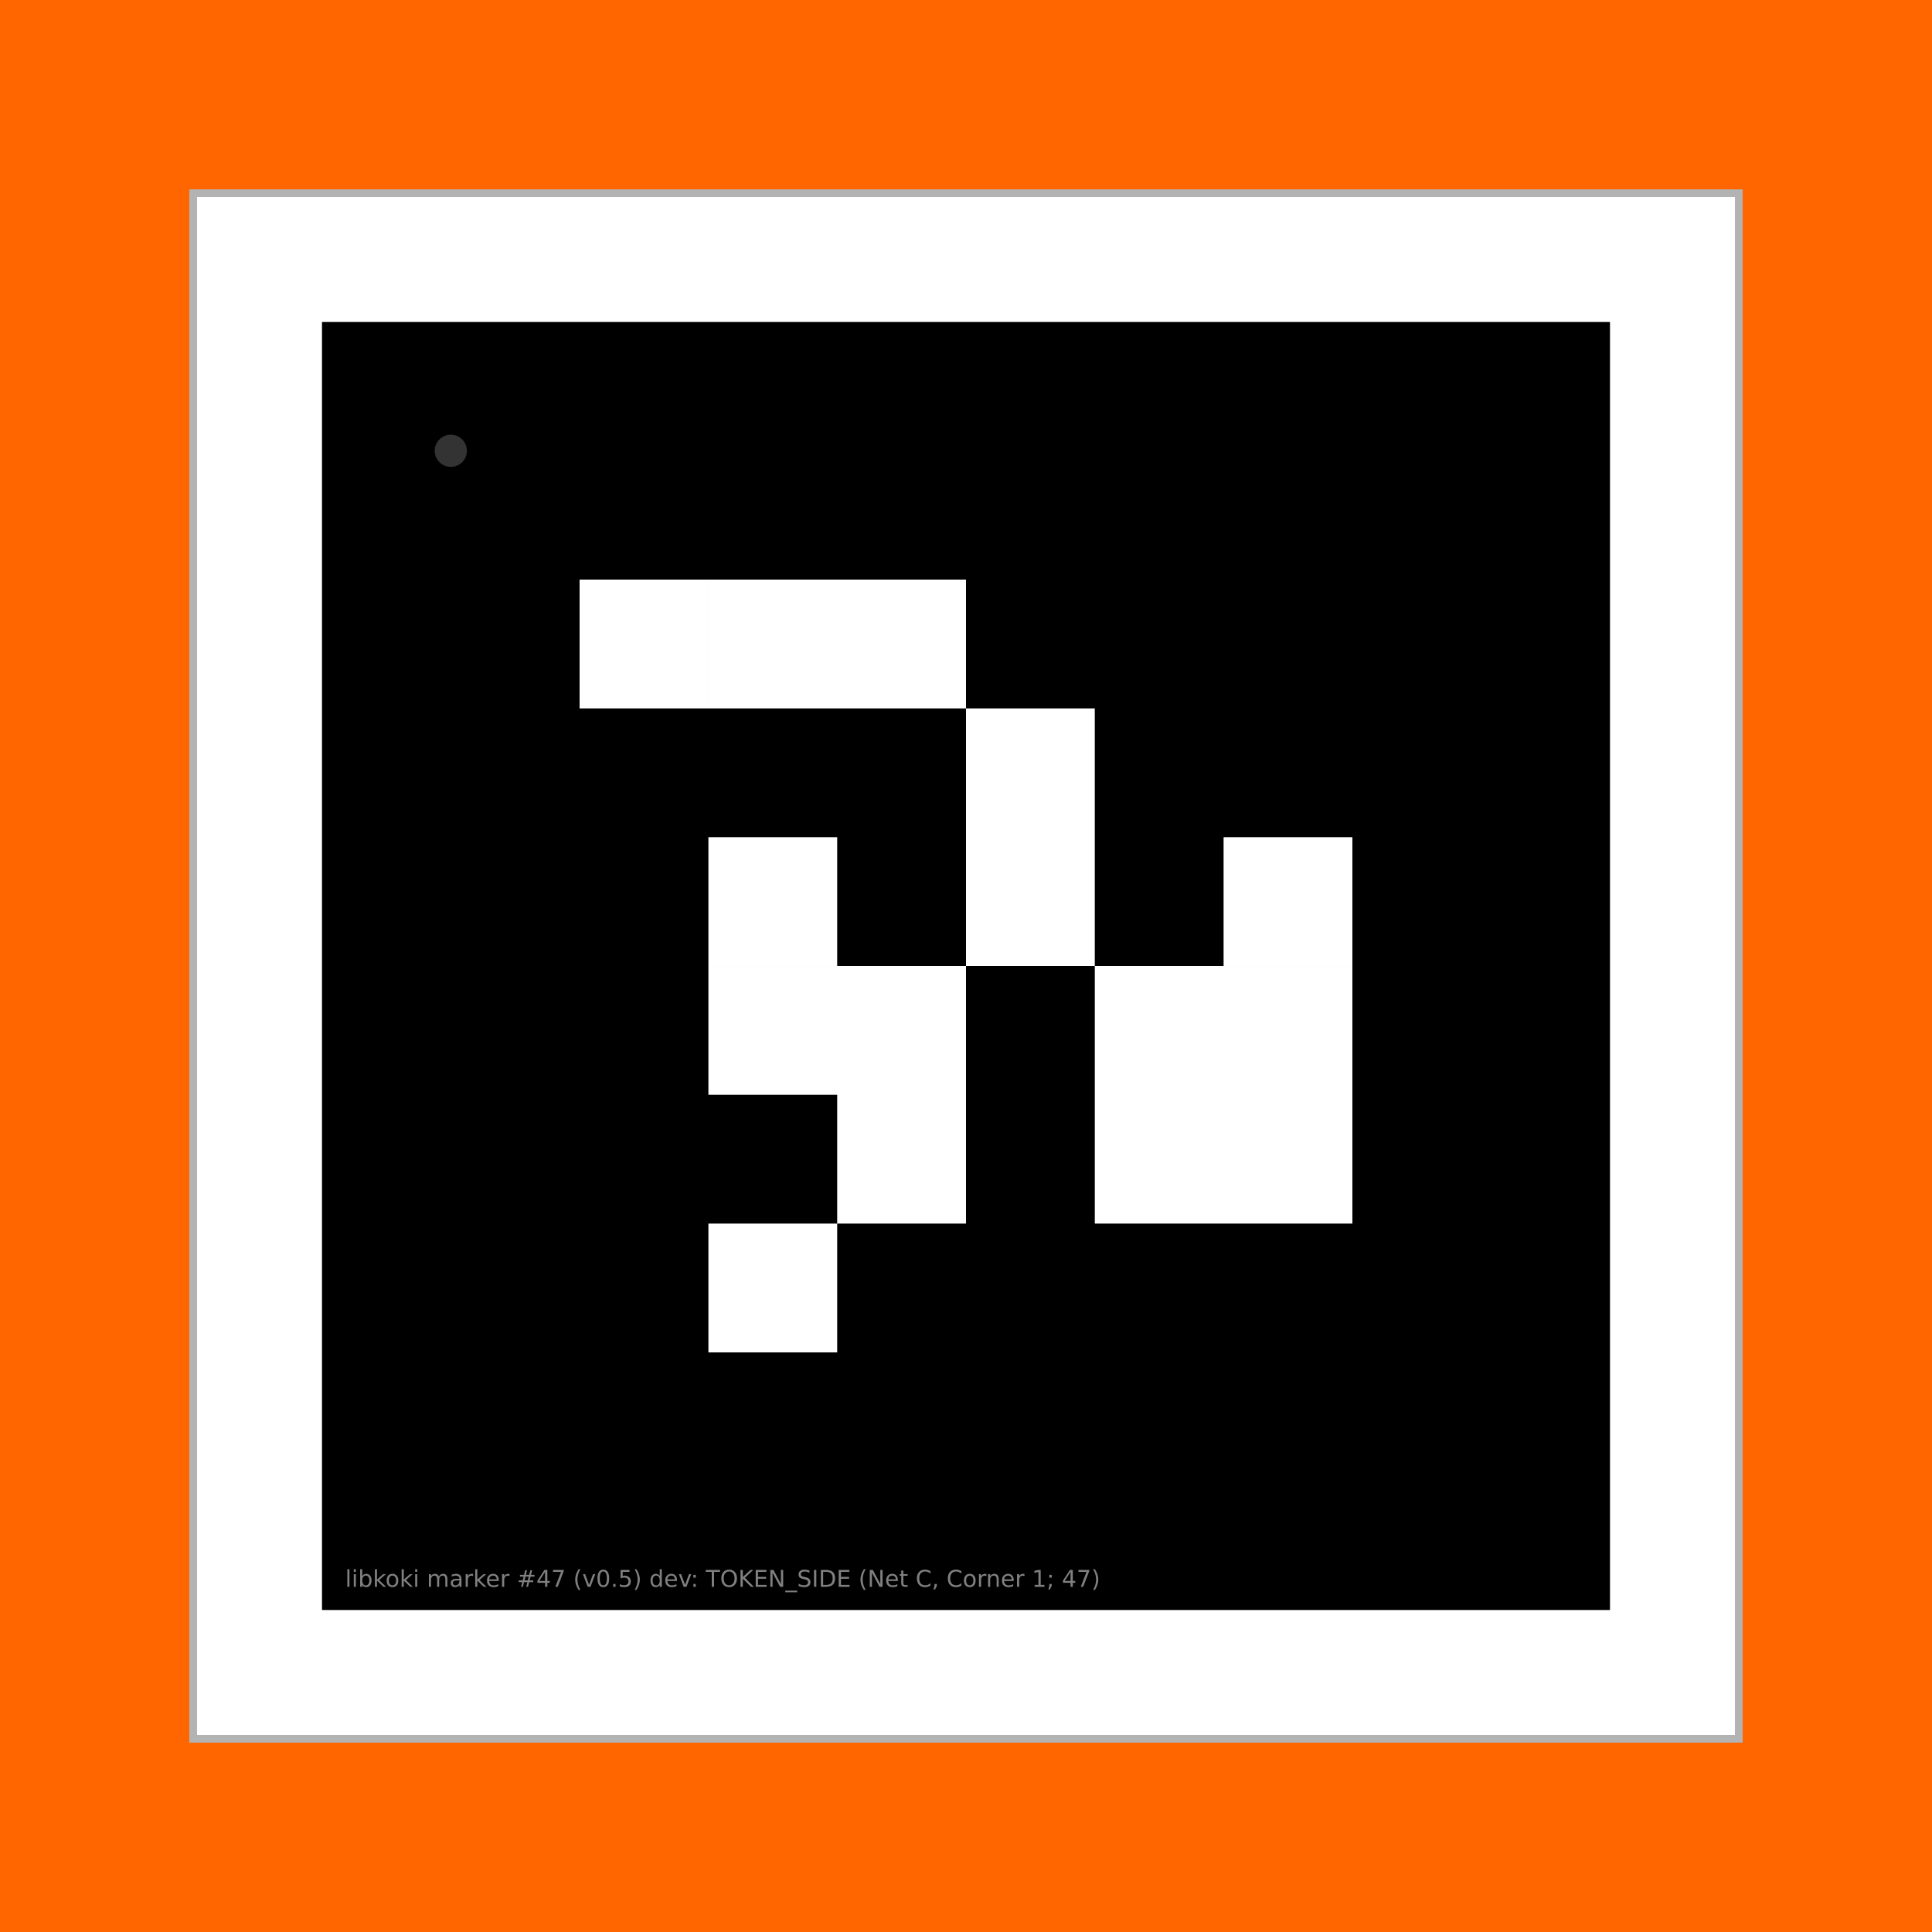
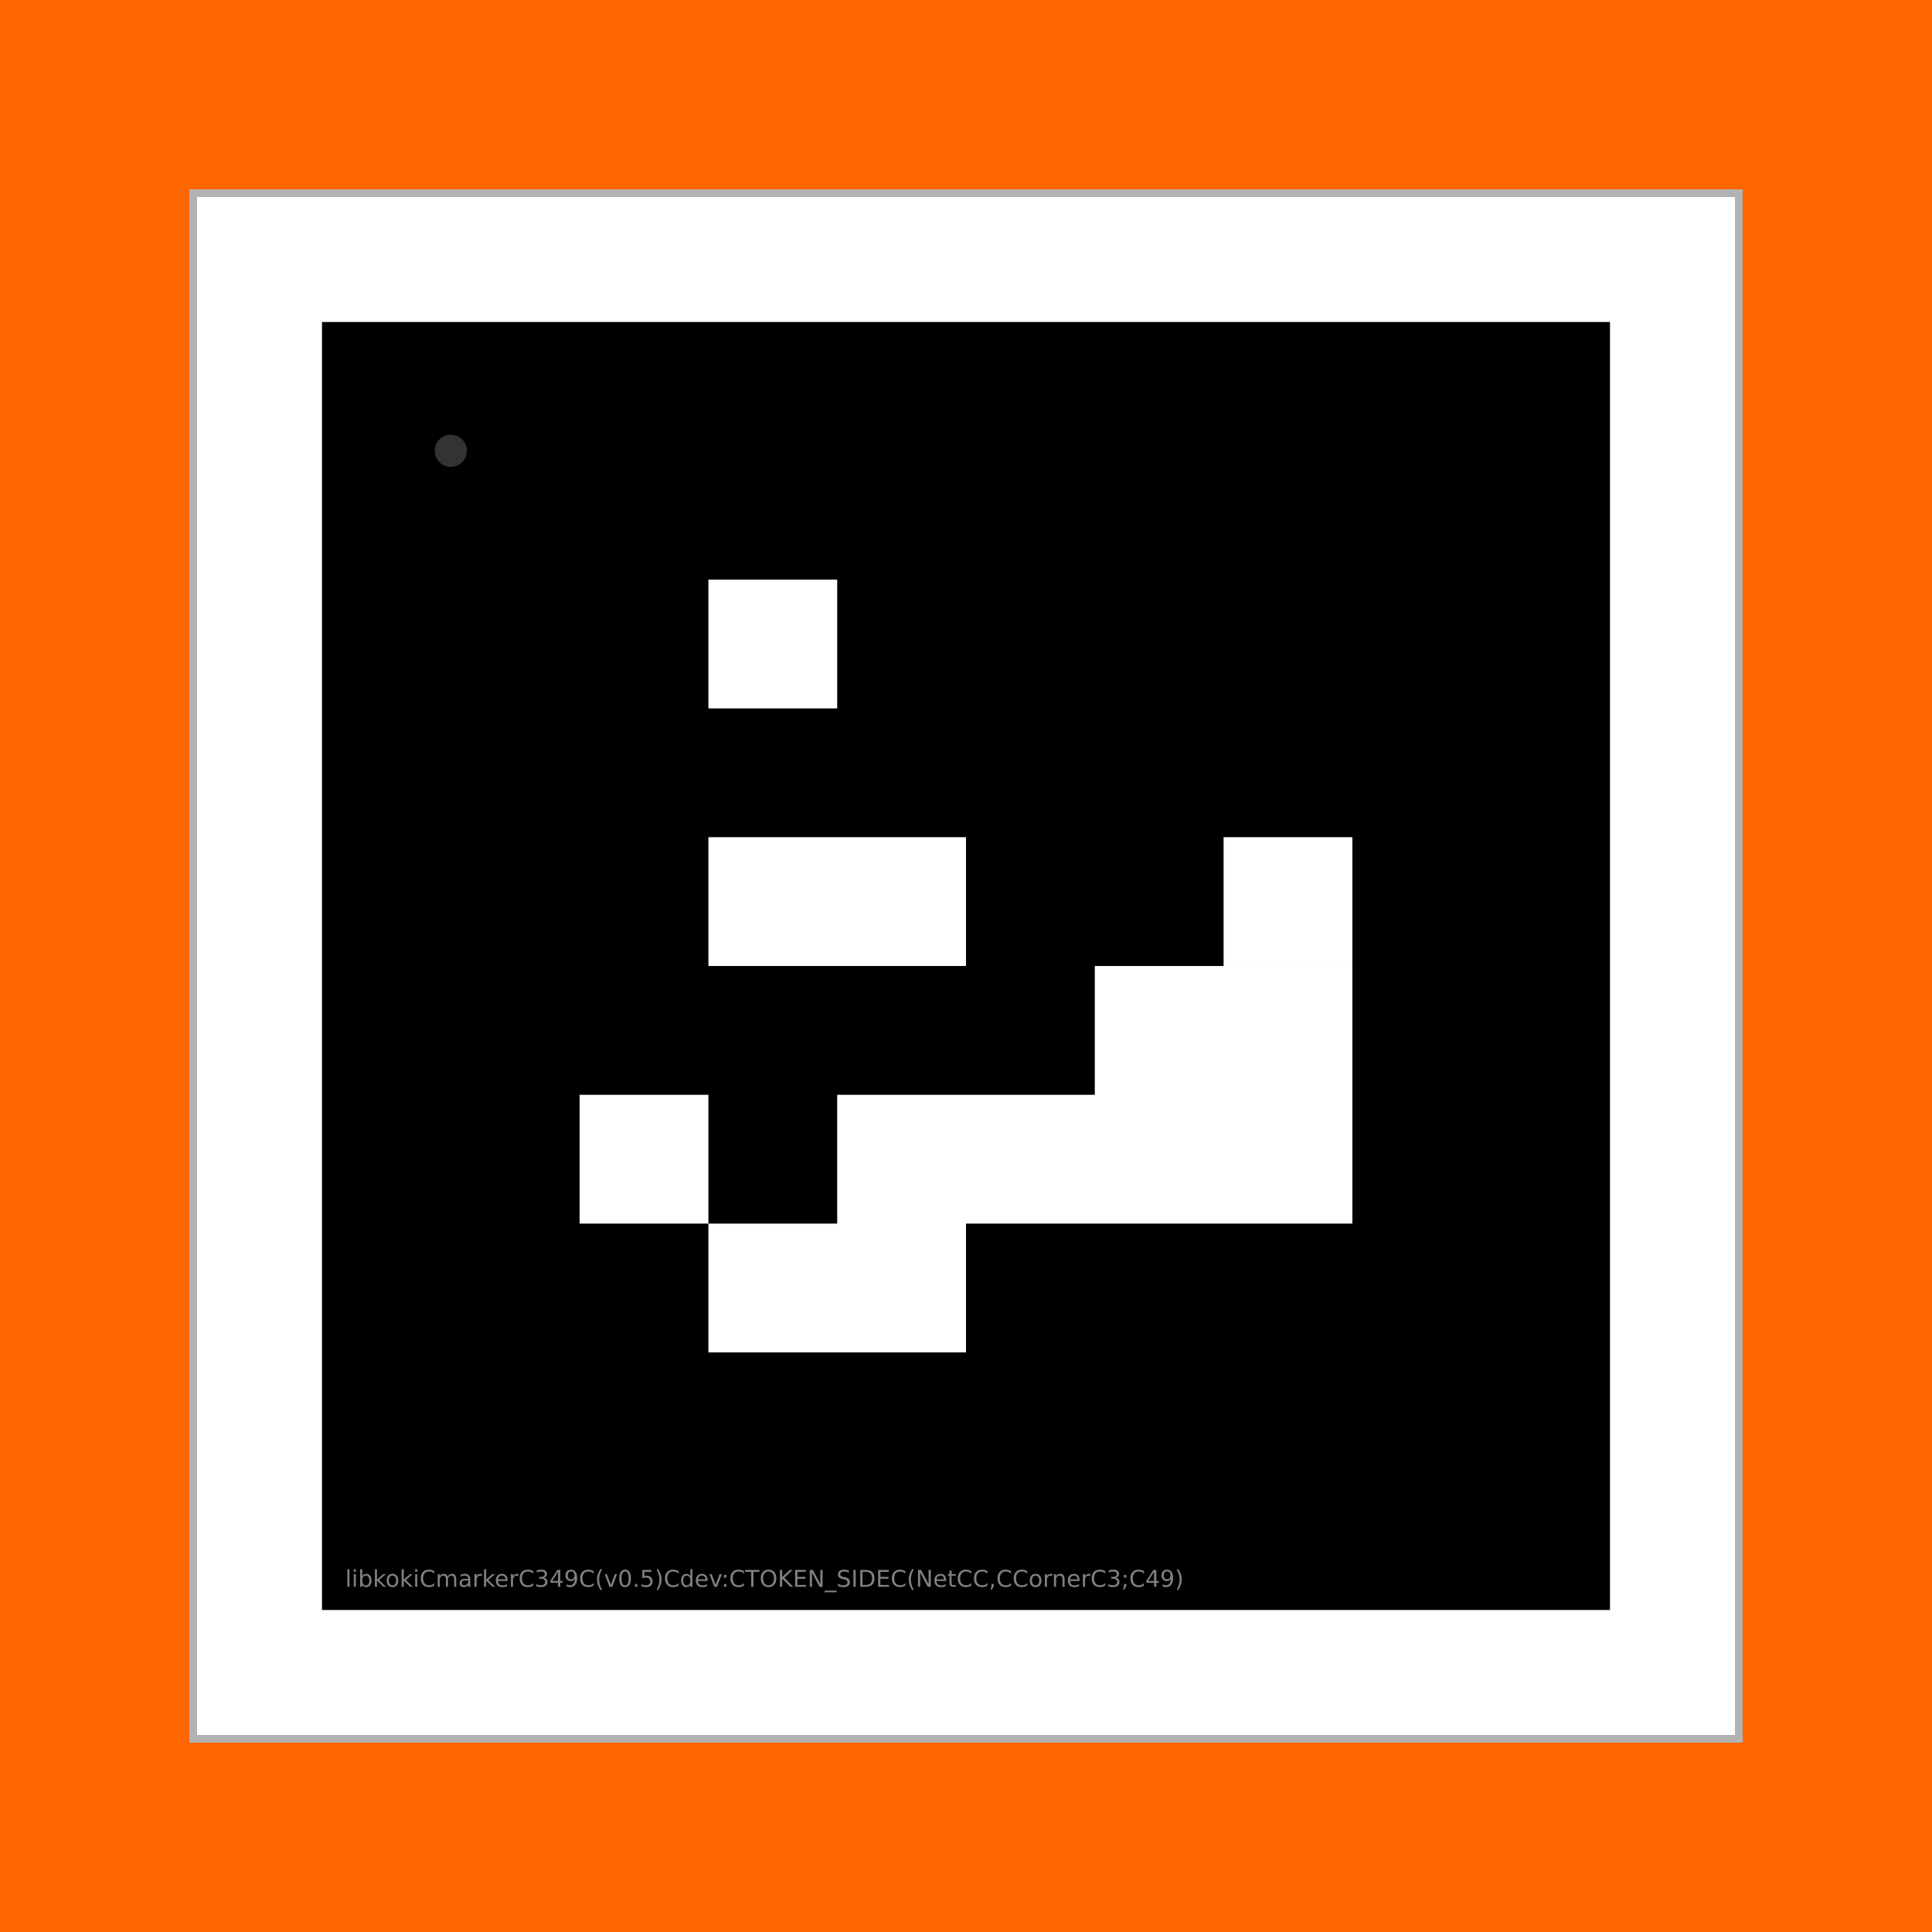
- <svg xmlns="http://www.w3.org/2000/svg" xml:space="preserve" height="885.827" width="885.827" version="1.1" id="svg2">
+ <svg xmlns="http://www.w3.org/2000/svg" id="svg2" version="1.1" width="885.827" height="885.827" xml:space="preserve">
  <defs id="defs6" />
-   <g transform="matrix(1.25,0,0,-1.25,-168.3071,1273.816)" id="g10">
-     <rect transform="scale(1,-1)" style="fill:#ff6600;fill-opacity:1;stroke:none" id="rect2990" y="-1019.053" x="134.646" height="708.661" width="708.661" />
-     <rect transform="scale(1,-1)" style="fill:#ffffff;fill-opacity:1;stroke:none" id="rect2990-1" y="-948.187" x="205.512" height="566.929" width="566.929" />
-     <g transform="translate(69.45038,69.45033)" id="g12">
-       <g transform="matrix(1,0,0,-1,0,1190.544)" id="g14">
-         <path id="path16" style="fill:none;stroke:#b3b3b3;stroke-width:2.835;stroke-linecap:butt;stroke-linejoin:miter;stroke-miterlimit:10;stroke-opacity:1;stroke-dasharray:none" d="m 136.063,311.809 566.926,0 0,566.926 -566.926,0 0,-566.926 z" />
-       </g>
-       <path id="path18" style="fill:#000000;fill-opacity:1;fill-rule:nonzero;stroke:none" d="m 183.305,831.489 472.438,0 0,-472.438 -472.438,0 0,472.438 z" />
-       <path id="path20" style="fill:#ffffff;fill-opacity:1;fill-rule:nonzero;stroke:none" d="m 277.793,737.005 47.242,0 0,-47.243 -47.242,0 0,47.243 z m 47.246,0 47.242,0 0,-47.243 -47.242,0 0,47.243 z m 47.242,0 47.242,0 0,-47.243 -47.242,0 0,47.243 z m 47.242,-47.246 47.243,0 0,-47.243 -47.243,0 0,47.243 z m -94.484,-47.243 47.242,0 0,-47.242 -47.242,0 0,47.242 z m 94.484,0 47.243,0 0,-47.242 -47.243,0 0,47.242 z m 94.489,0 47.242,0 0,-47.242 -47.242,0 0,47.242 z m -188.973,-47.246 47.242,0 0,-47.242 -47.242,0 0,47.242 z m 47.242,0 47.242,0 0,-47.242 -47.242,0 0,47.242 z m 94.489,0 47.242,0 0,-47.242 -47.242,0 0,47.242 z m 47.242,0 47.242,0 0,-47.242 -47.242,0 0,47.242 z m -141.731,-47.242 47.242,0 0,-47.242 -47.242,0 0,47.242 z m 94.489,0 47.242,0 0,-47.242 -47.242,0 0,47.242 z m 47.242,0 47.242,0 0,-47.242 -47.242,0 0,47.242 z m -188.973,-47.242 47.242,0 0,-47.242 -47.242,0 0,47.242 z" />
-       <text id="text22" transform="matrix(1,0,0,-1,191.8086,367.5554)">
-         <tspan id="tspan24" y="0" x="0 2.356 4.711 10.103 15.026 20.222 25.146 27.502 30.197 38.48 43.684 47.154 52.078 57.308 60.803 63.498 70.616 76.025 81.433 84.129 87.445 92.471 97.88 100.575 105.958 109.275 117.362 122.754 127.983 133.009 135.867 138.562 143.75 150.442 156.012 161.353 167.714 171.966 177.357 179.857 186.405 191.771 194.467 197.783 204.144 209.374 212.708 215.378 221.314 224.009 226.705 232.641 237.837 241.332 246.715 251.945 255.44 258.135 263.544 266.401 269.097 274.48 279.888" style="font-size:8.504px;font-variant:normal;font-weight:normal;writing-mode:lr-tb;fill:#808080;fill-opacity:1;fill-rule:nonzero;stroke:none;font-family:DejaVu Sans;-inkscape-font-specification:DejaVuSans">libkoki marker #47 (v0.5) dev: TOKEN_SIDE (Net C, Corner 1; 47)</tspan>
+   <g id="g10" transform="matrix(1.25,0,0,-1.25,-8.5743427e-4,885.8263)">
+     <rect width="708.661" height="708.661" x="0.001" y="-708.661" id="rect2990" style="fill:#ff6600;fill-opacity:1;stroke:none" transform="scale(1,-1)" />
+     <rect width="566.929" height="566.929" x="70.867" y="-637.795" id="rect2990-1" style="fill:#ffffff;fill-opacity:1;stroke:none" transform="scale(1,-1)" />
+     <g id="g12" transform="translate(69.45037,69.45035)">
+       <path d="m 1.418,568.343 566.926,0 0,-566.926 -566.926,0 0,566.926 z" style="fill:none;stroke:#b3b3b3;stroke-width:2.835;stroke-linecap:butt;stroke-linejoin:miter;stroke-miterlimit:10;stroke-opacity:1;stroke-dasharray:none" id="path14" />
+       <path d="m 48.66,521.097 472.438,0 0,-472.438 -472.438,0 0,472.438 z" style="fill:#000000;fill-opacity:1;fill-rule:nonzero;stroke:none" id="path16" />
+       <path d="m 190.395,426.612 47.242,0 0,-47.242 -47.242,0 0,47.242 z m 0,-94.488 47.242,0 0,-47.242 -47.242,0 0,47.242 z m 47.242,0 47.242,0 0,-47.242 -47.242,0 0,47.242 z m 141.73,0 47.242,0 0,-47.242 -47.242,0 0,47.242 z m -47.242,-47.246 47.242,0 0,-47.242 -47.242,0 0,47.242 z m 47.242,0 47.242,0 0,-47.242 -47.242,0 0,47.242 z m -236.219,-47.242 47.243,0 0,-47.243 -47.243,0 0,47.243 z m 94.489,0 47.242,0 0,-47.243 -47.242,0 0,47.243 z m 47.242,0 47.242,0 0,-47.243 -47.242,0 0,47.243 z m 47.246,0 47.242,0 0,-47.243 -47.242,0 0,47.243 z m 47.242,0 47.242,0 0,-47.243 -47.242,0 0,47.243 z m -188.972,-47.243 47.242,0 0,-47.242 -47.242,0 0,47.242 z m 47.242,0 47.242,0 0,-47.242 -47.242,0 0,47.242 z" style="fill:#ffffff;fill-opacity:1;fill-rule:nonzero;stroke:none" id="path18" />
+       <text transform="matrix(1,0,0,-1,57.1629,57.16401)" id="text20">
+         <tspan style="font-size:8.504px;font-variant:normal;font-weight:normal;writing-mode:lr-tb;fill:#808080;fill-opacity:1;fill-rule:nonzero;stroke:none;font-family:DejaVu Sans;-inkscape-font-specification:DejaVuSans" x="0 2.356 4.711 10.103 15.001 20.197 25.12 27.476 30.172 38.455 43.633 47.103 52.027 57.257 60.752 63.447 70.565 75.948 81.357 84.052 87.369 92.395 97.803 100.473 105.856 109.173 117.252 122.643 127.873 132.899 135.73 138.426 143.614 150.306 155.876 161.191 167.552 171.804 177.195 179.696 186.244 191.584 194.28 197.596 203.957 209.187 212.521 215.174 221.109 223.805 226.501 232.437 237.607 241.102 246.485 251.715 255.21 257.906 263.314 266.146 268.842 274.216 279.625" y="0" id="tspan22">libkokiCmarkerC349C(v0.5)Cdev:CTOKEN_SIDEC(NetCC,CCornerC3;C49)</tspan>
      </text>
-       <path id="path26" style="fill:#333333;fill-opacity:1;fill-rule:nonzero;stroke:none" d="m 236.457,784.247 c 0,-3.262 -2.645,-5.906 -5.906,-5.906 -3.262,0 -5.906,2.644 -5.906,5.906 0,3.262 2.644,5.906 5.906,5.906 3.261,0 5.906,-2.644 5.906,-5.906" />
+       <path d="m 101.813,473.854 c 0,-3.261 -2.645,-5.906 -5.907,-5.906 -3.261,0 -5.906,2.645 -5.906,5.906 0,3.262 2.645,5.907 5.906,5.907 3.262,0 5.907,-2.645 5.907,-5.907" style="fill:#333333;fill-opacity:1;fill-rule:nonzero;stroke:none" id="path24" />
    </g>
  </g>
</svg>
